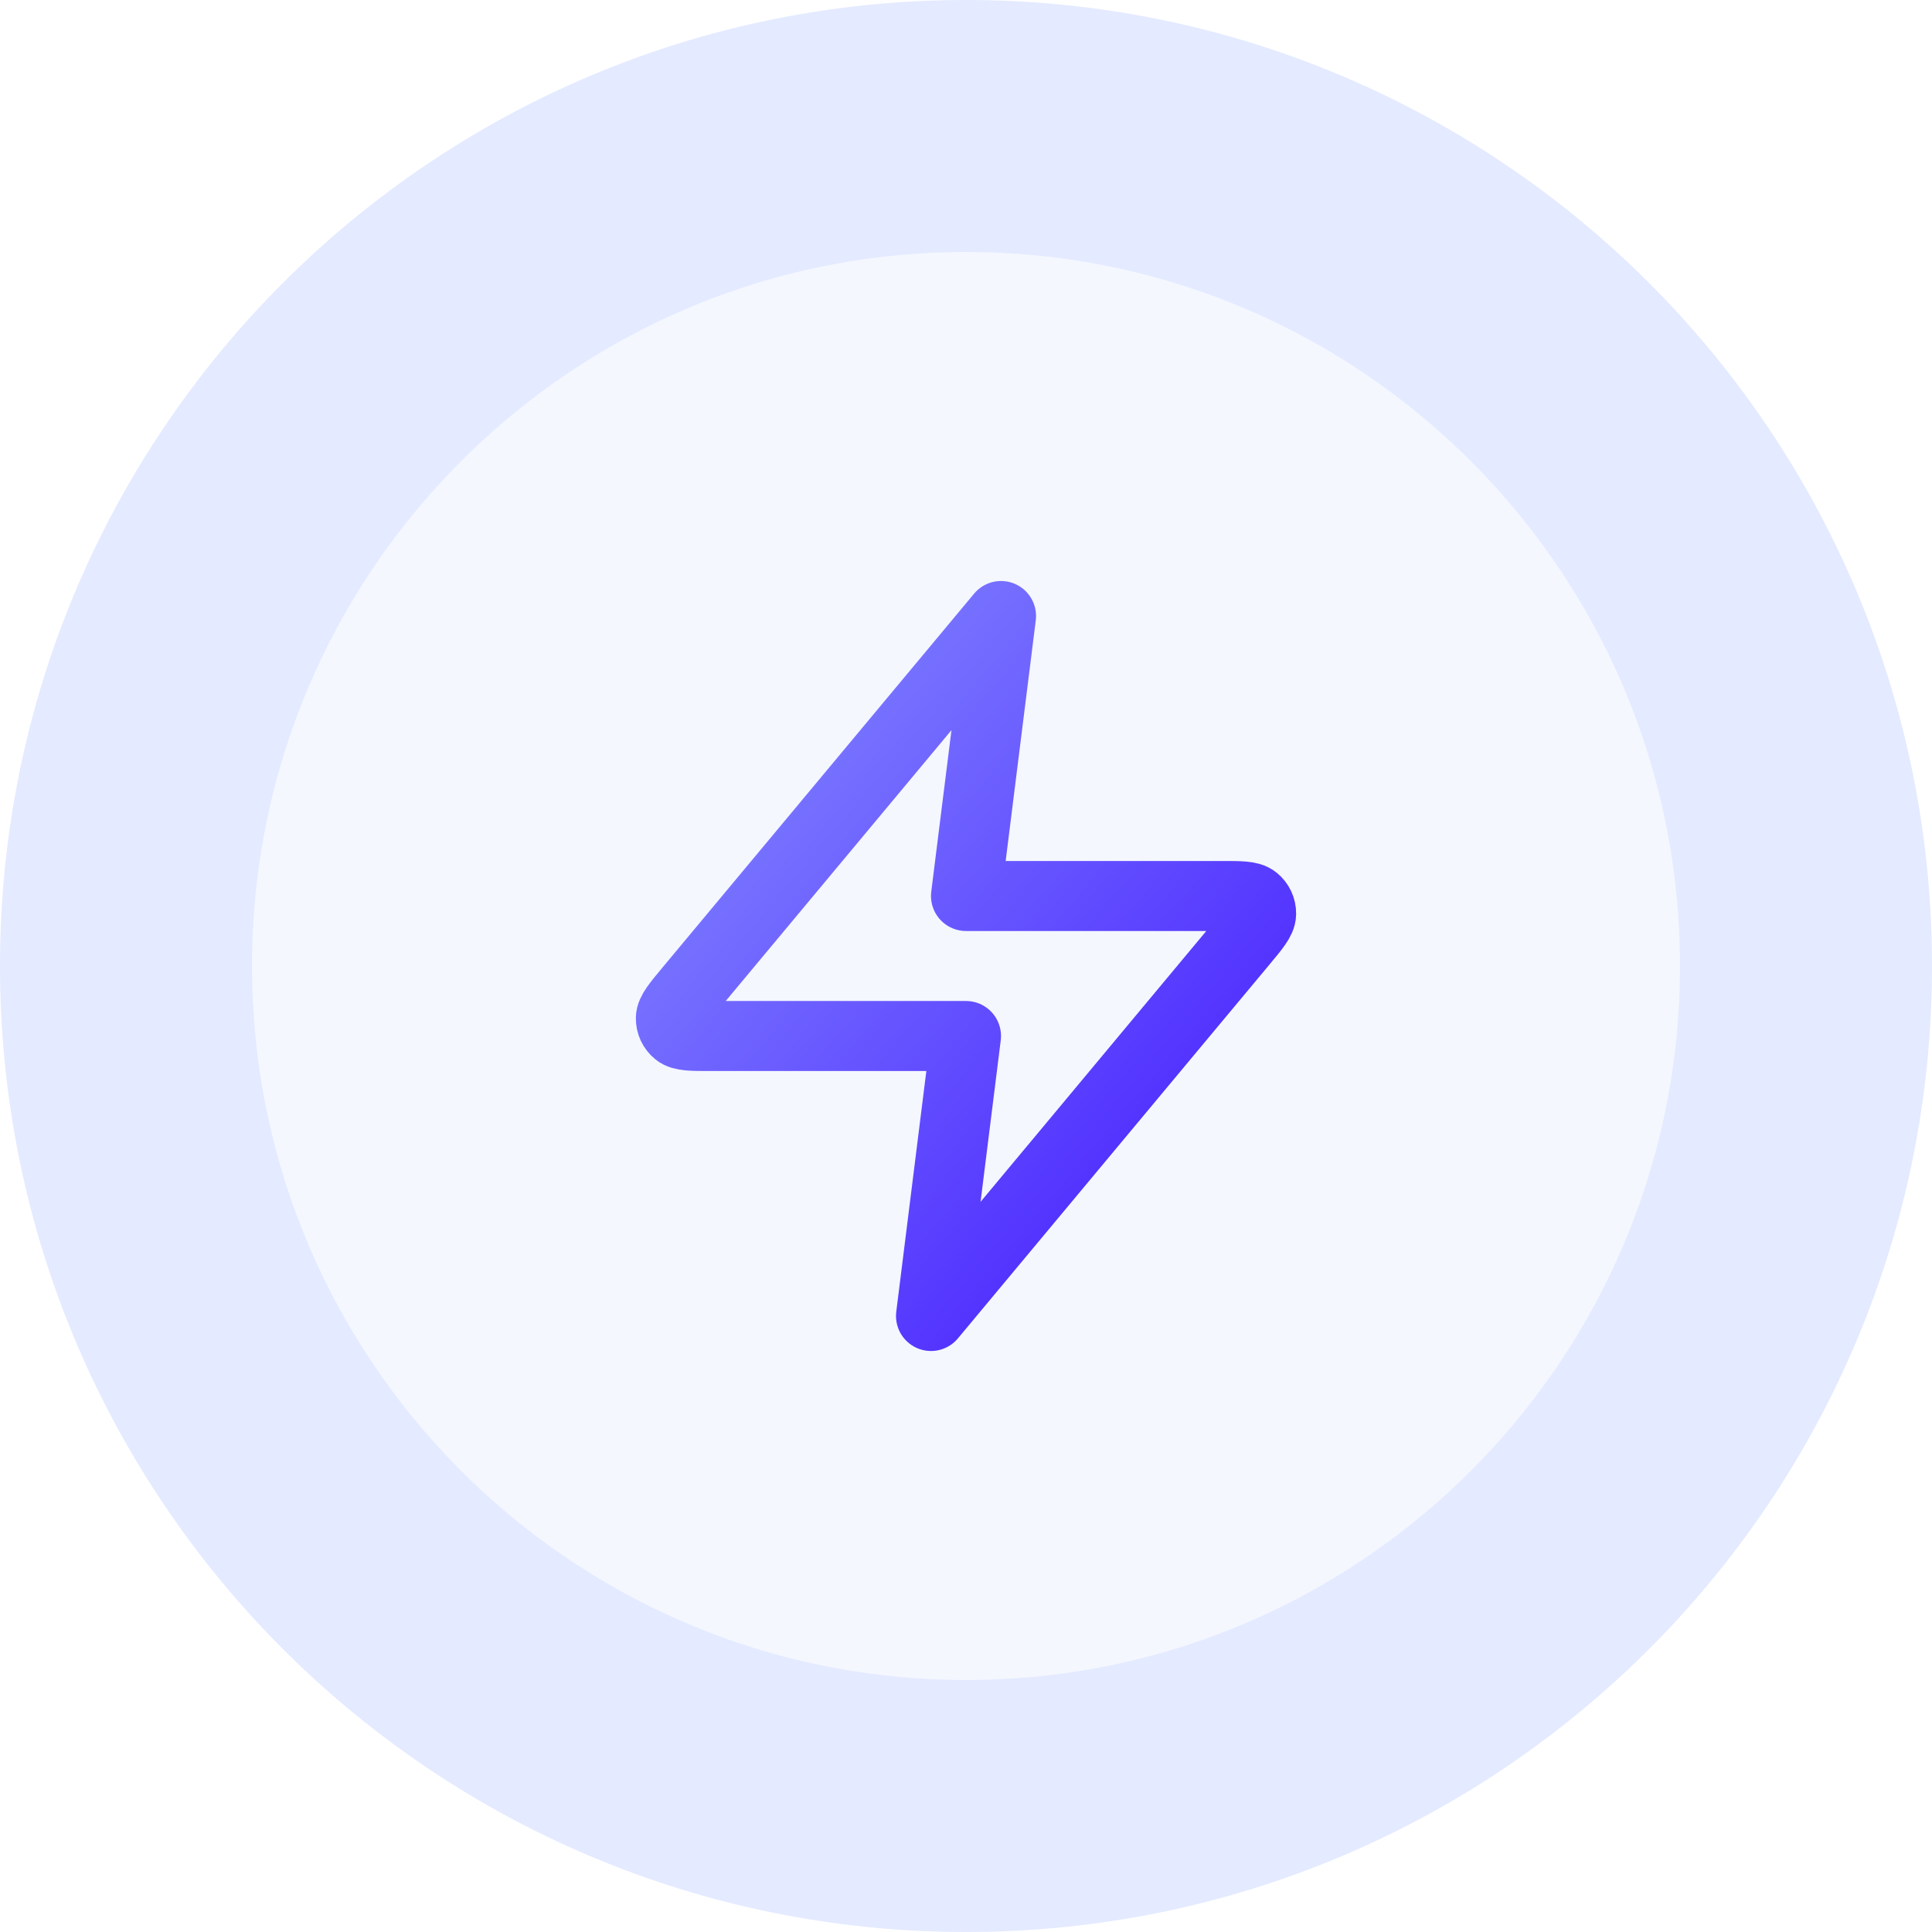
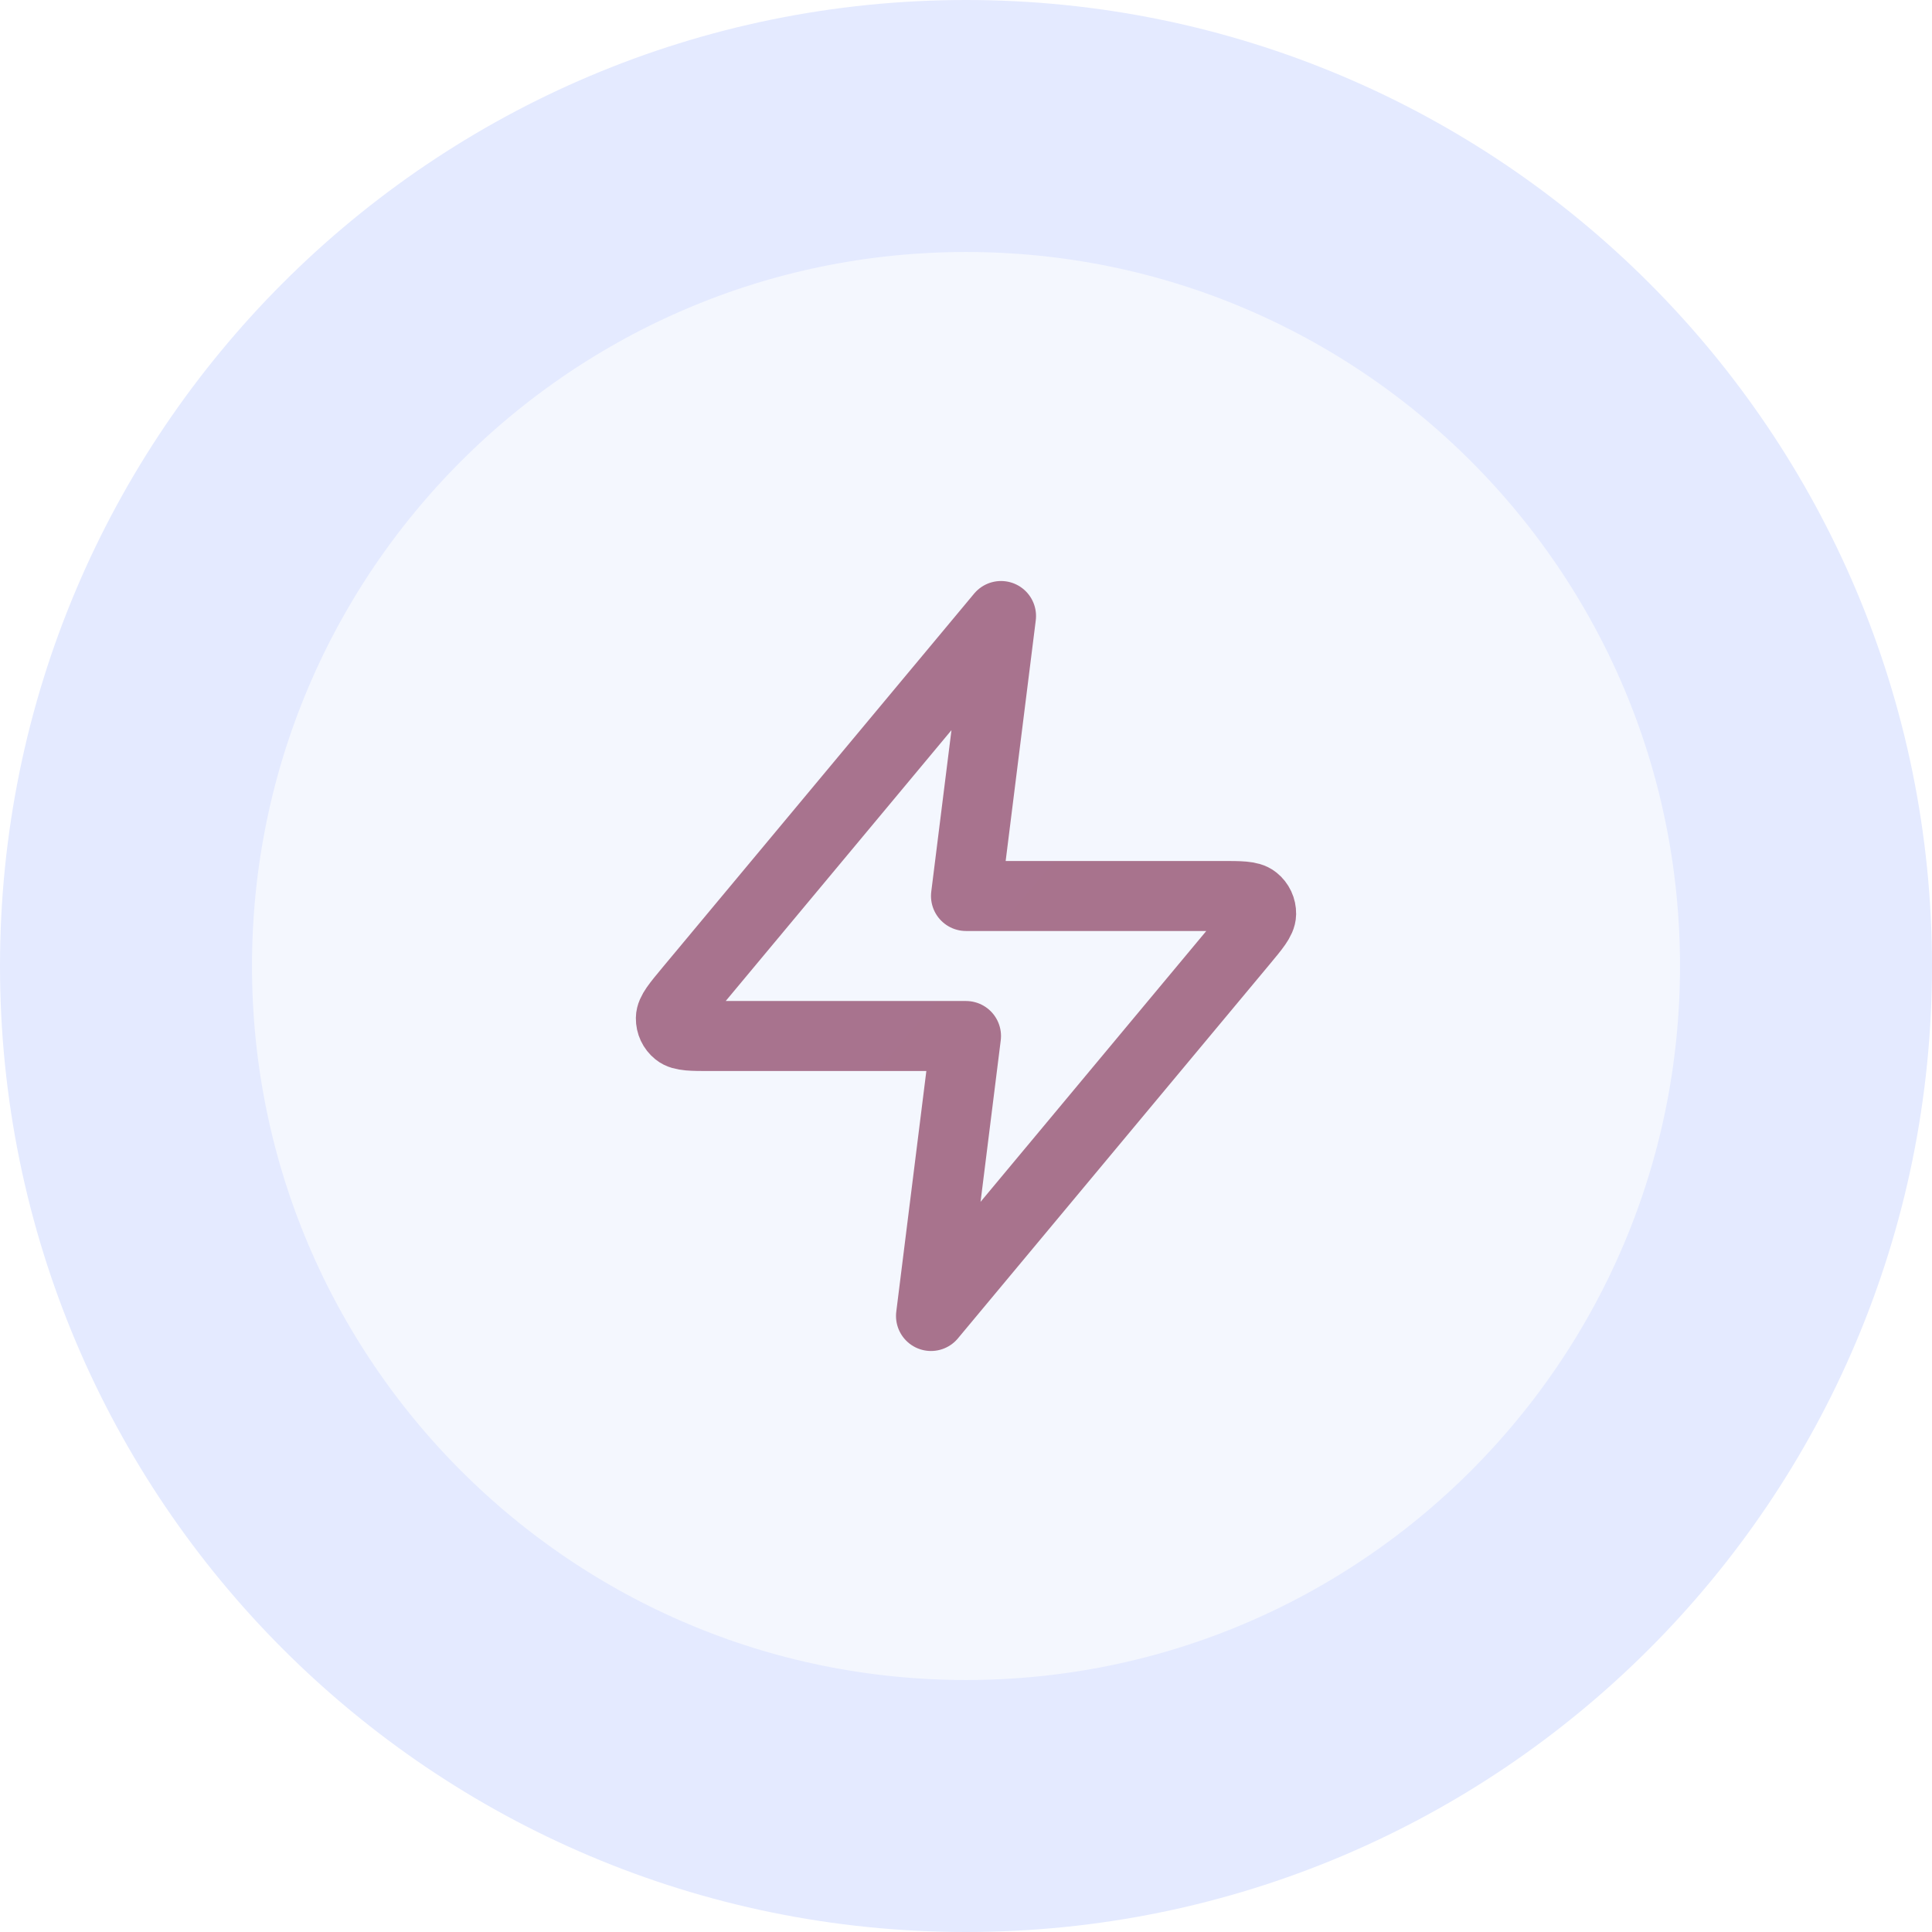
<svg xmlns="http://www.w3.org/2000/svg" width="46" height="46" viewBox="0 0 46 46" fill="none">
  <rect x="3" y="3" width="40" height="40" rx="20" fill="#F4F7FE" />
  <rect x="3" y="3" width="40" height="40" rx="20" stroke="#E4EAFF" stroke-width="6" />
  <path d="M23.834 14.667L16.411 23.573C16.121 23.922 15.975 24.096 15.973 24.244C15.971 24.372 16.028 24.494 16.128 24.574C16.242 24.667 16.47 24.667 16.924 24.667H23L22.167 31.333L29.589 22.427C29.88 22.078 30.025 21.904 30.027 21.756C30.029 21.628 29.972 21.506 29.872 21.426C29.758 21.333 29.531 21.333 29.077 21.333H23L23.834 14.667Z" stroke="url(#paint0_linear_2056_2320)" stroke-width="1.667" stroke-linecap="round" stroke-linejoin="round" />
  <defs>
    <linearGradient id="paint0_linear_2056_2320" x1="15.973" y1="14.667" x2="32.401" y2="28.519" gradientUnits="userSpaceOnUse">
-       <stop stop-color="#868CFF" />
-       <stop offset="1" stop-color="#4318FF" />
+       <stop stop-color="#a8738e" />
+       <stop offset="1" stop-color="#a8738d" />
    </linearGradient>
  </defs>
</svg>
